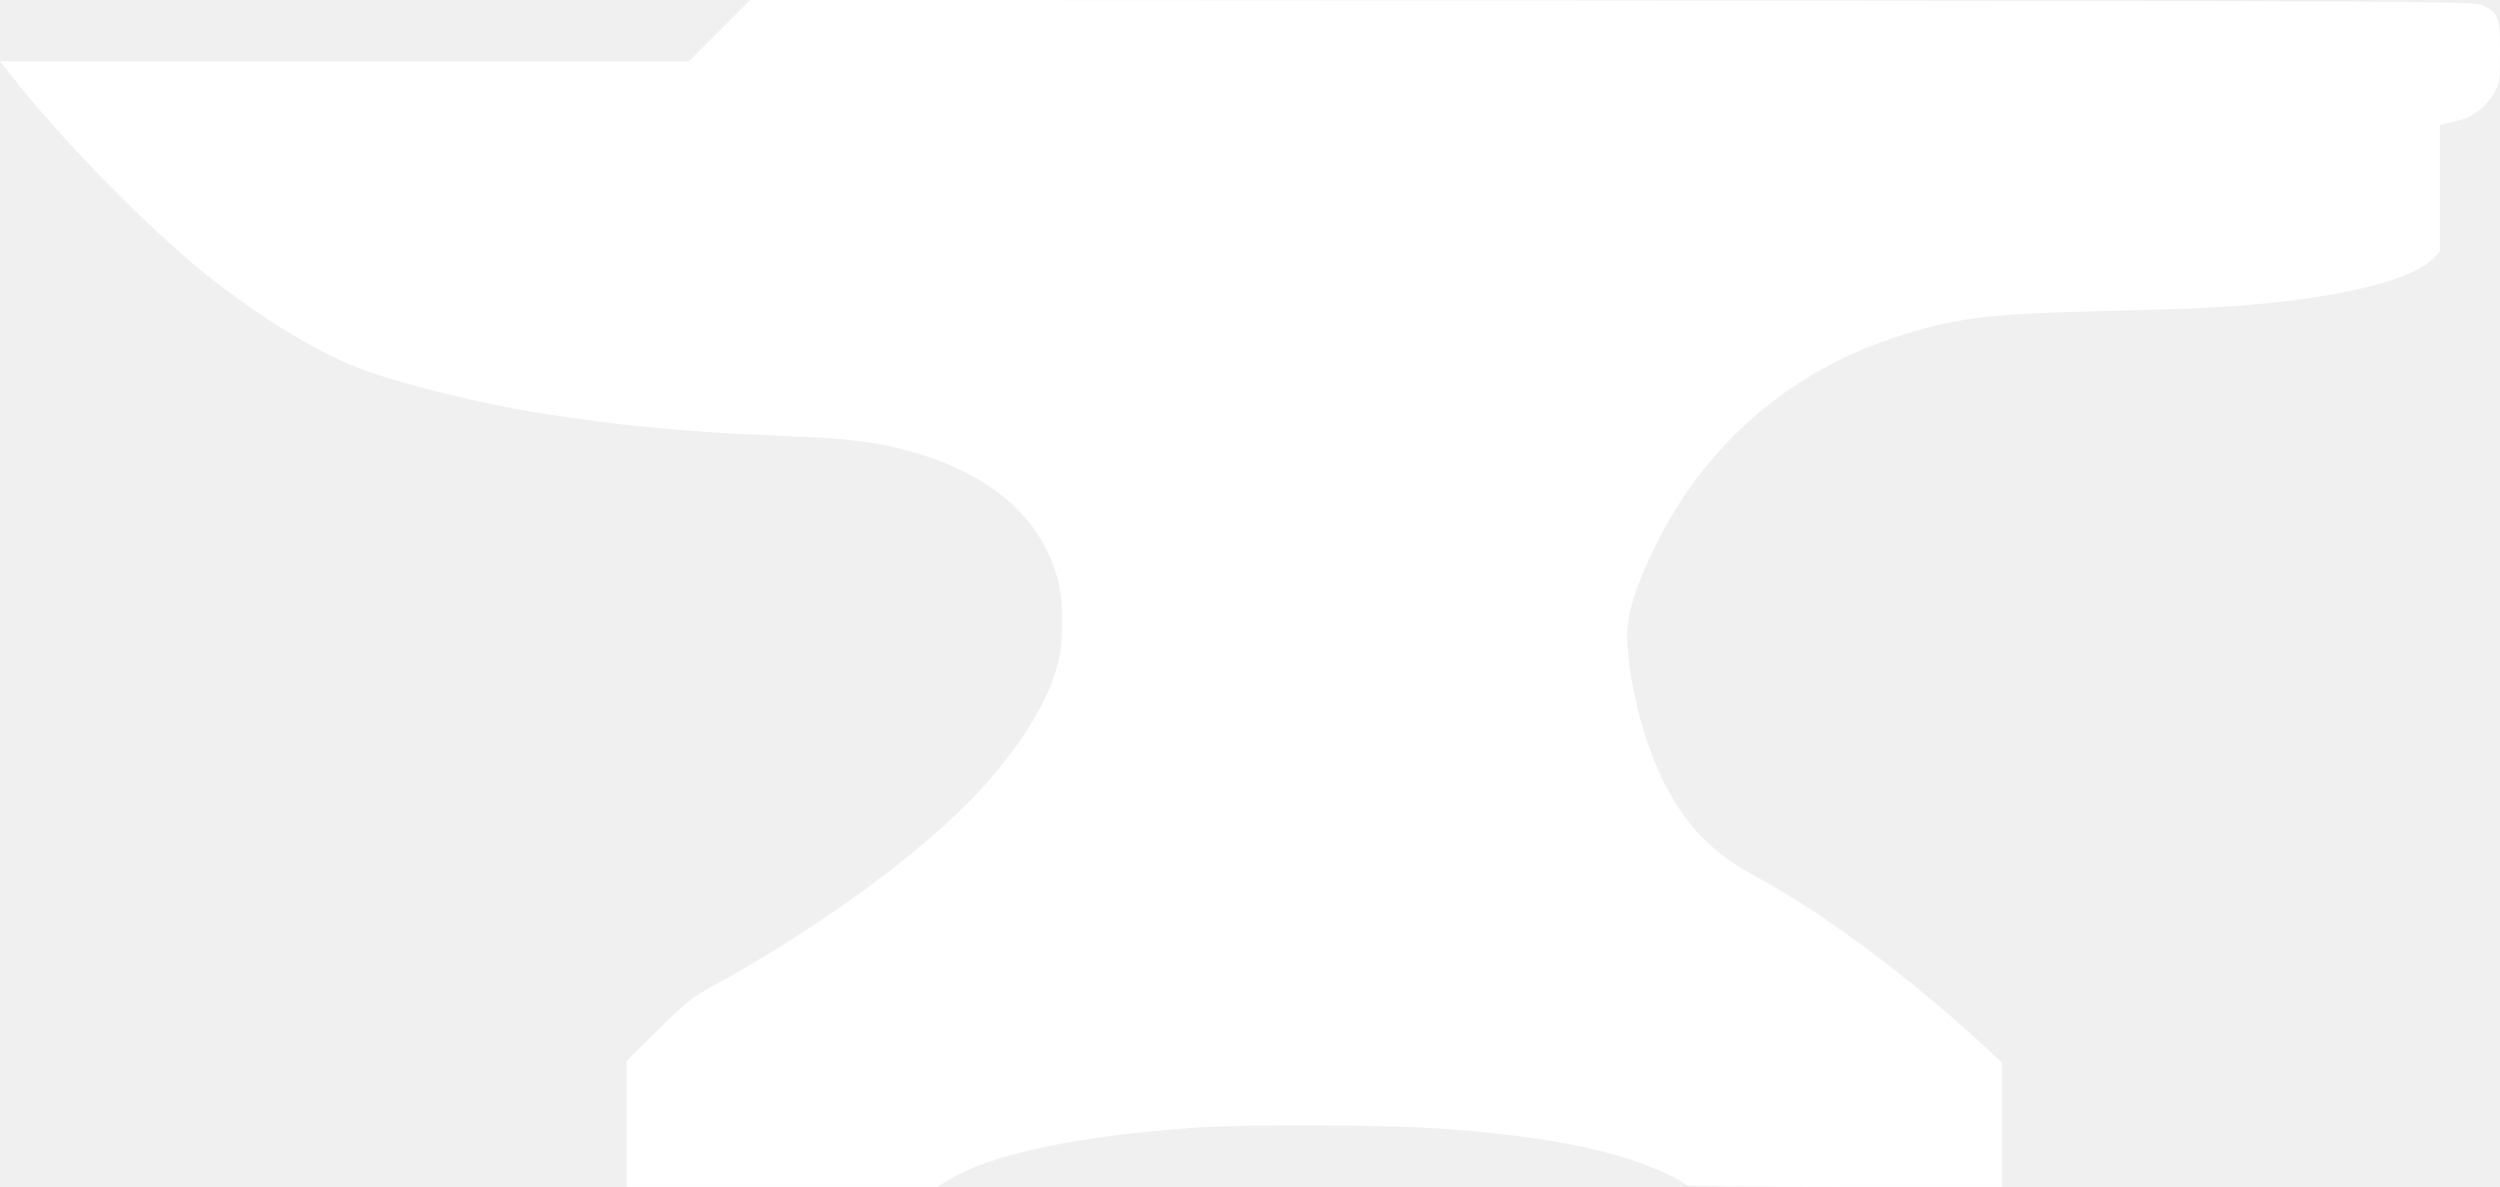
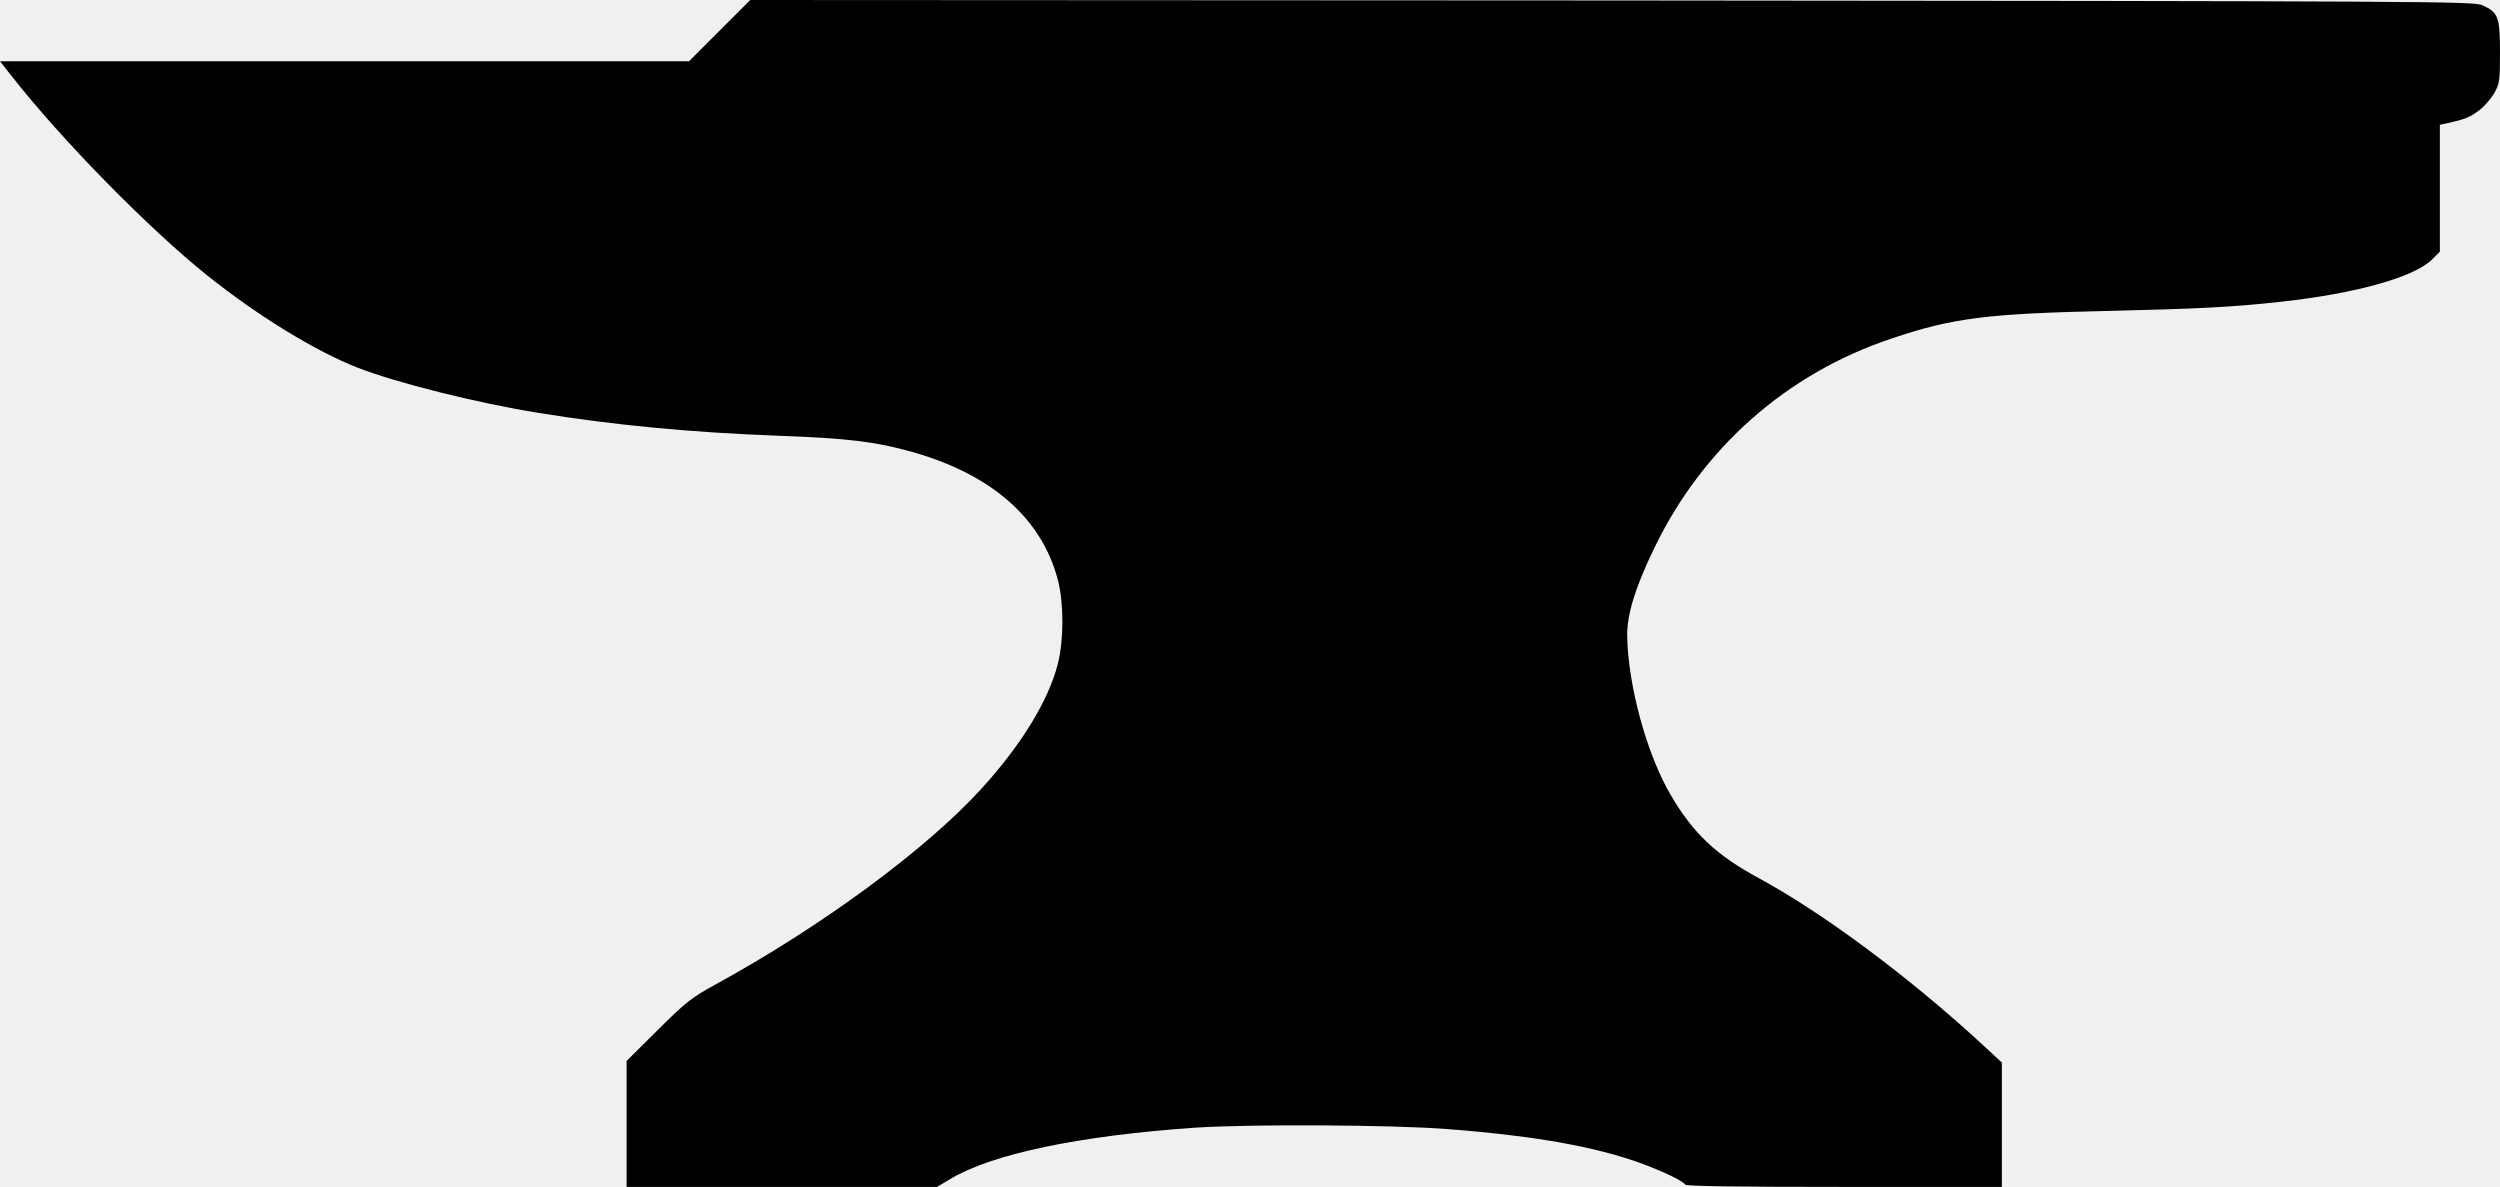
- <svg xmlns="http://www.w3.org/2000/svg" id="svg32" preserveAspectRatio="xMidYMid meet" viewBox="0 0 1101.6 523" height="523pt" width="1101.6pt" version="1.0">
+ <svg xmlns="http://www.w3.org/2000/svg" version="1.0" width="1101.6pt" height="523pt" viewBox="0 0 1101.6 523" preserveAspectRatio="xMidYMid meet" id="svg32">
  <defs id="defs36" />
-   <g id="g30" stroke="none" fill="#000000" transform="matrix(0.1,0,0,-0.1,0.1,523)">
-     <path style="fill:#ffffff" id="path28" d="M 3170,5095 3035,4960 H 1517 -1 l 48,-61 c 223,-285 608,-677 868,-885 221,-176 470,-329 657,-403 167,-66 529,-157 798,-200 330,-54 677,-87 1058,-101 304,-11 429,-26 589,-71 352,-99 574,-294 644,-567 26,-103 26,-262 -1,-368 -41,-161 -160,-356 -337,-550 C 4079,1486 3618,1147 3150,891 3046,834 3022,815 2898,692 L 2760,555 V 278 0 h 684 684 l 57,34 c 183,111 570,192 1080,227 242,16 862,13 1110,-6 344,-26 600,-68 800,-132 109,-35 238,-93 250,-113 4,-7 237,-10 701,-10 h 694 v 274 274 l -93,86 c -319,293 -692,571 -977,726 -189,102 -290,198 -388,365 -107,181 -189,484 -193,702 -1,95 34,210 117,383 214,446 585,774 1050,929 271,91 420,109 954,121 391,9 554,17 765,41 327,36 583,108 661,186 l 34,34 v 279 280 l 28,6 c 82,18 105,27 144,57 24,18 54,53 68,77 23,42 25,55 25,180 0,155 -8,176 -78,207 -40,17 -181,18 -3837,21 l -3795,2 z" />
+   <g transform="matrix(0.1,0,0,-0.1,0.1,523)" fill="#000000" stroke="none" id="g30">
+     <path d="M 3170,5095 3035,4960 H 1517 -1 l 48,-61 c 223,-285 608,-677 868,-885 221,-176 470,-329 657,-403 167,-66 529,-157 798,-200 330,-54 677,-87 1058,-101 304,-11 429,-26 589,-71 352,-99 574,-294 644,-567 26,-103 26,-262 -1,-368 -41,-161 -160,-356 -337,-550 C 4079,1486 3618,1147 3150,891 3046,834 3022,815 2898,692 L 2760,555 V 278 0 h 684 684 l 57,34 c 183,111 570,192 1080,227 242,16 862,13 1110,-6 344,-26 600,-68 800,-132 109,-35 238,-93 250,-113 4,-7 237,-10 701,-10 h 694 v 274 274 l -93,86 c -319,293 -692,571 -977,726 -189,102 -290,198 -388,365 -107,181 -189,484 -193,702 -1,95 34,210 117,383 214,446 585,774 1050,929 271,91 420,109 954,121 391,9 554,17 765,41 327,36 583,108 661,186 l 34,34 v 279 280 l 28,6 c 82,18 105,27 144,57 24,18 54,53 68,77 23,42 25,55 25,180 0,155 -8,176 -78,207 -40,17 -181,18 -3837,21 l -3795,2 z" id="path28" style="fill:#000000" />
  </g>
</svg>
